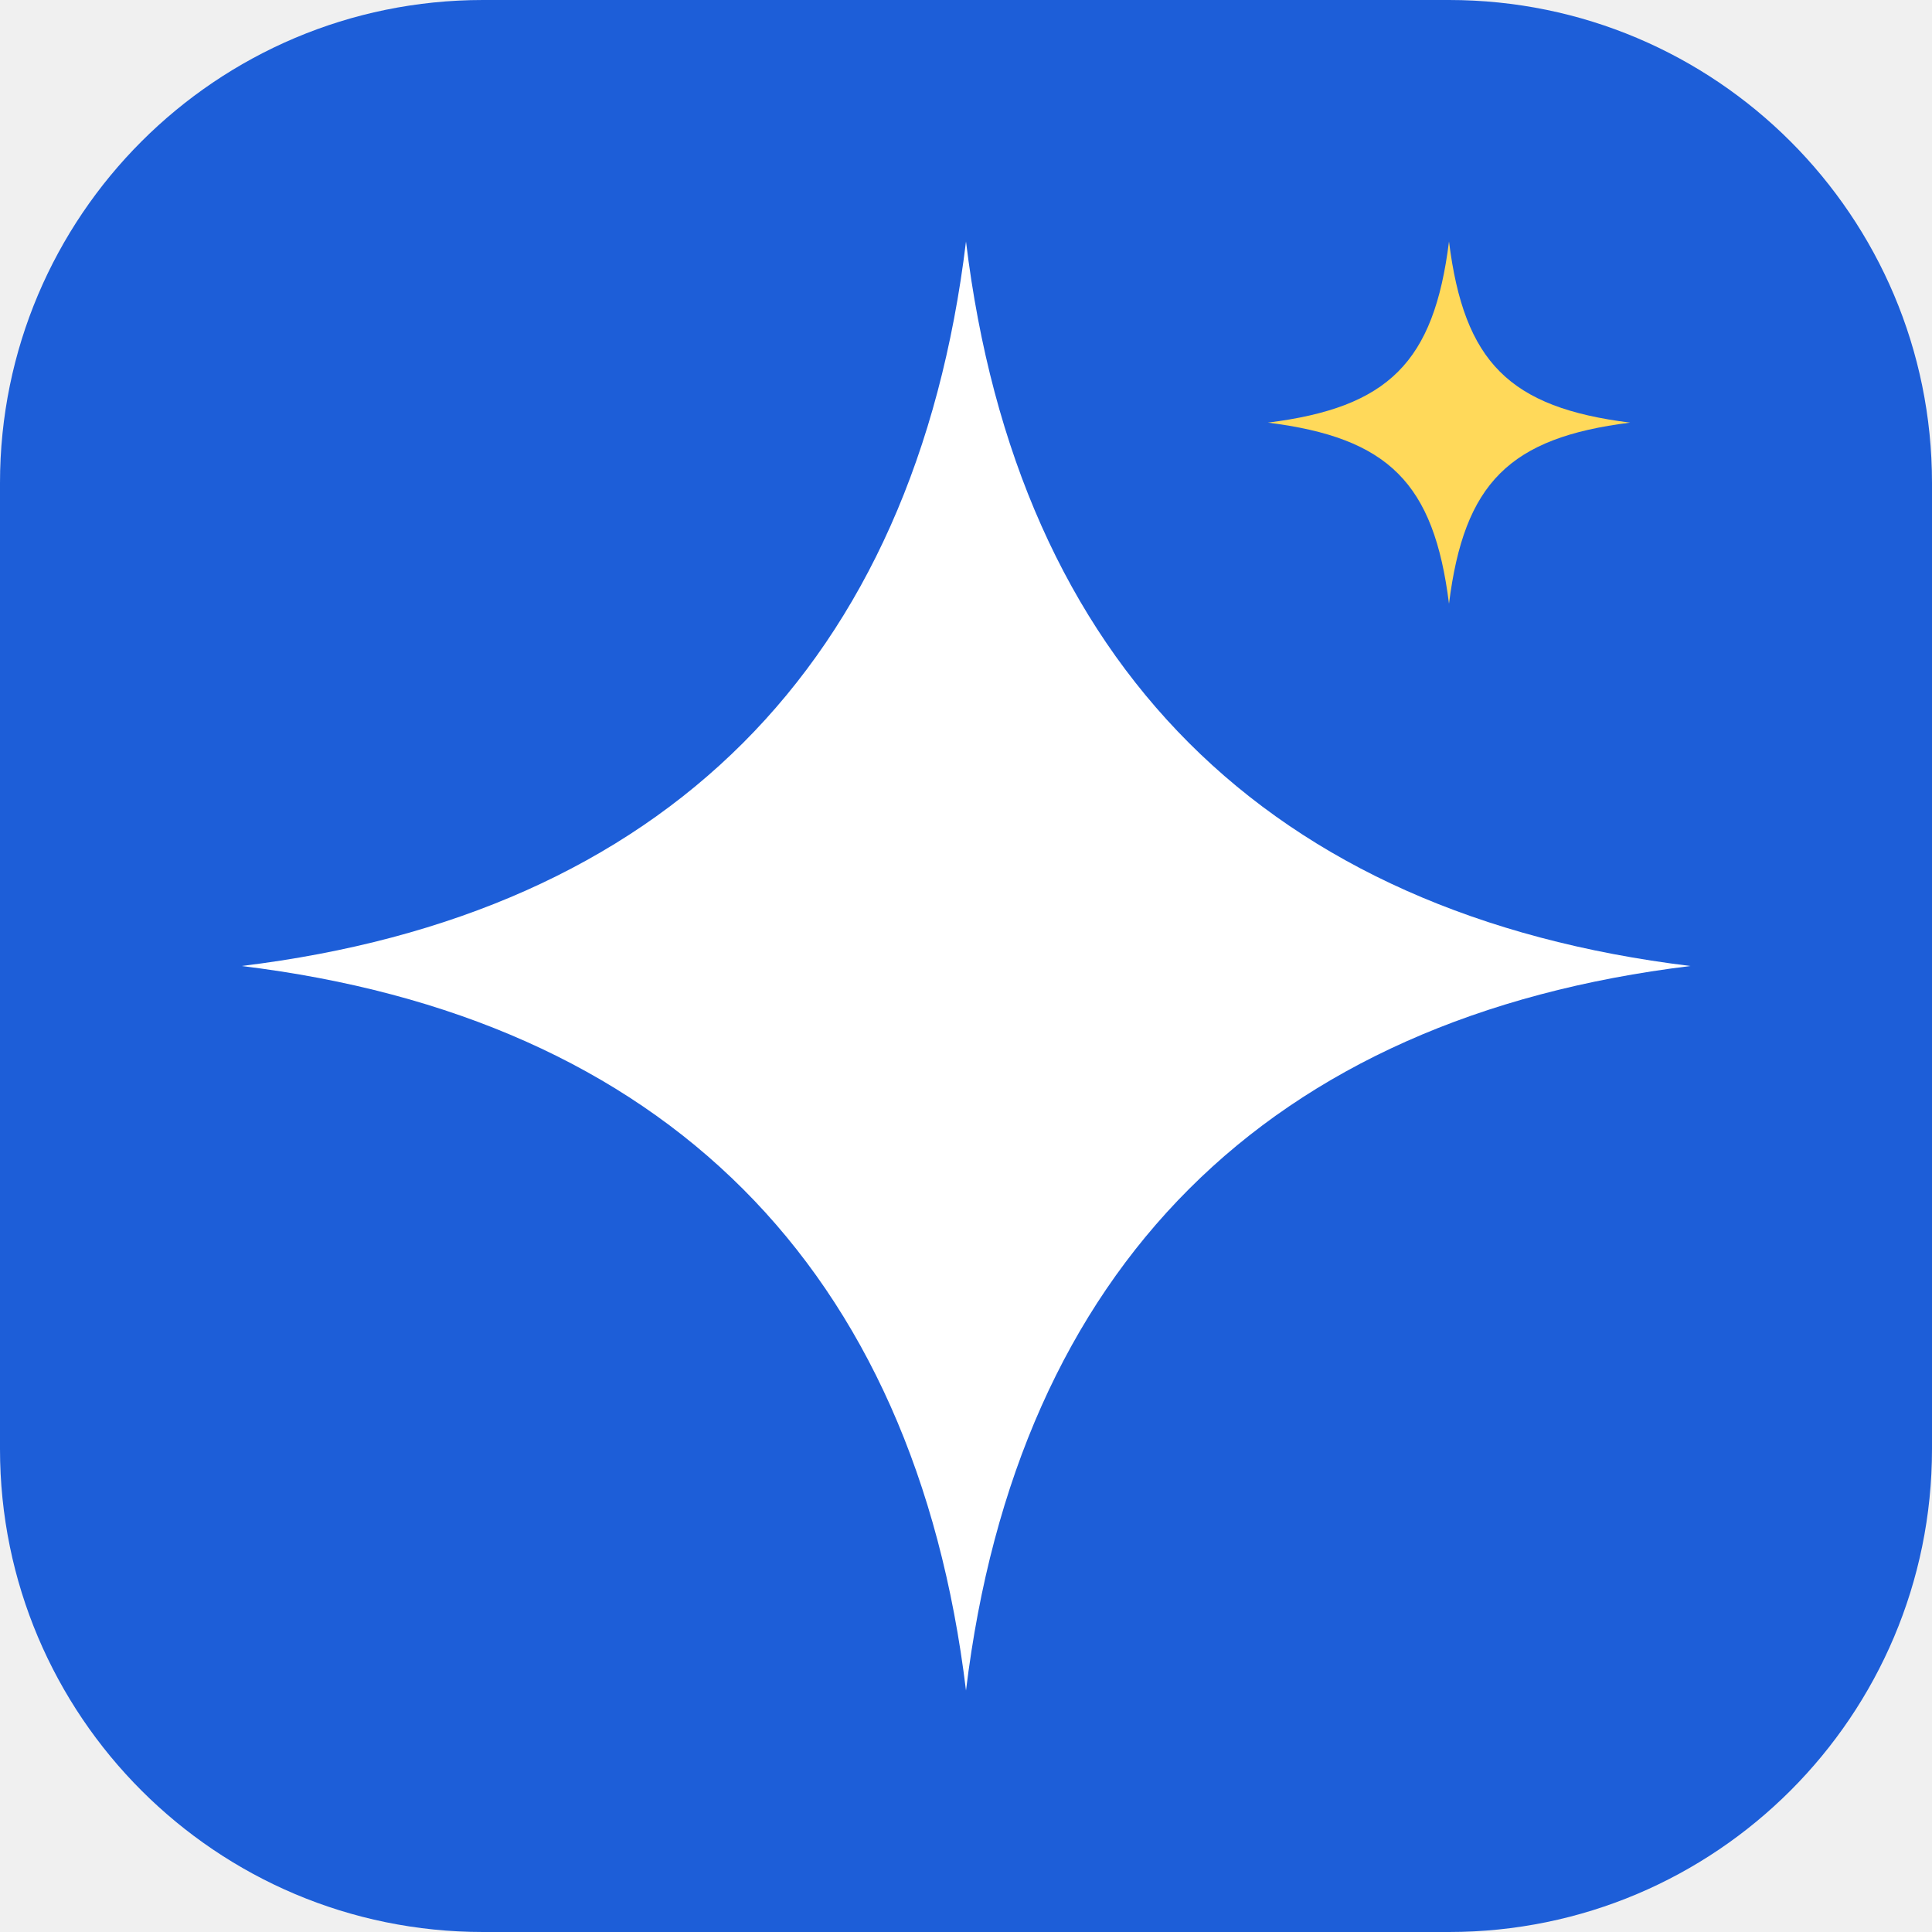
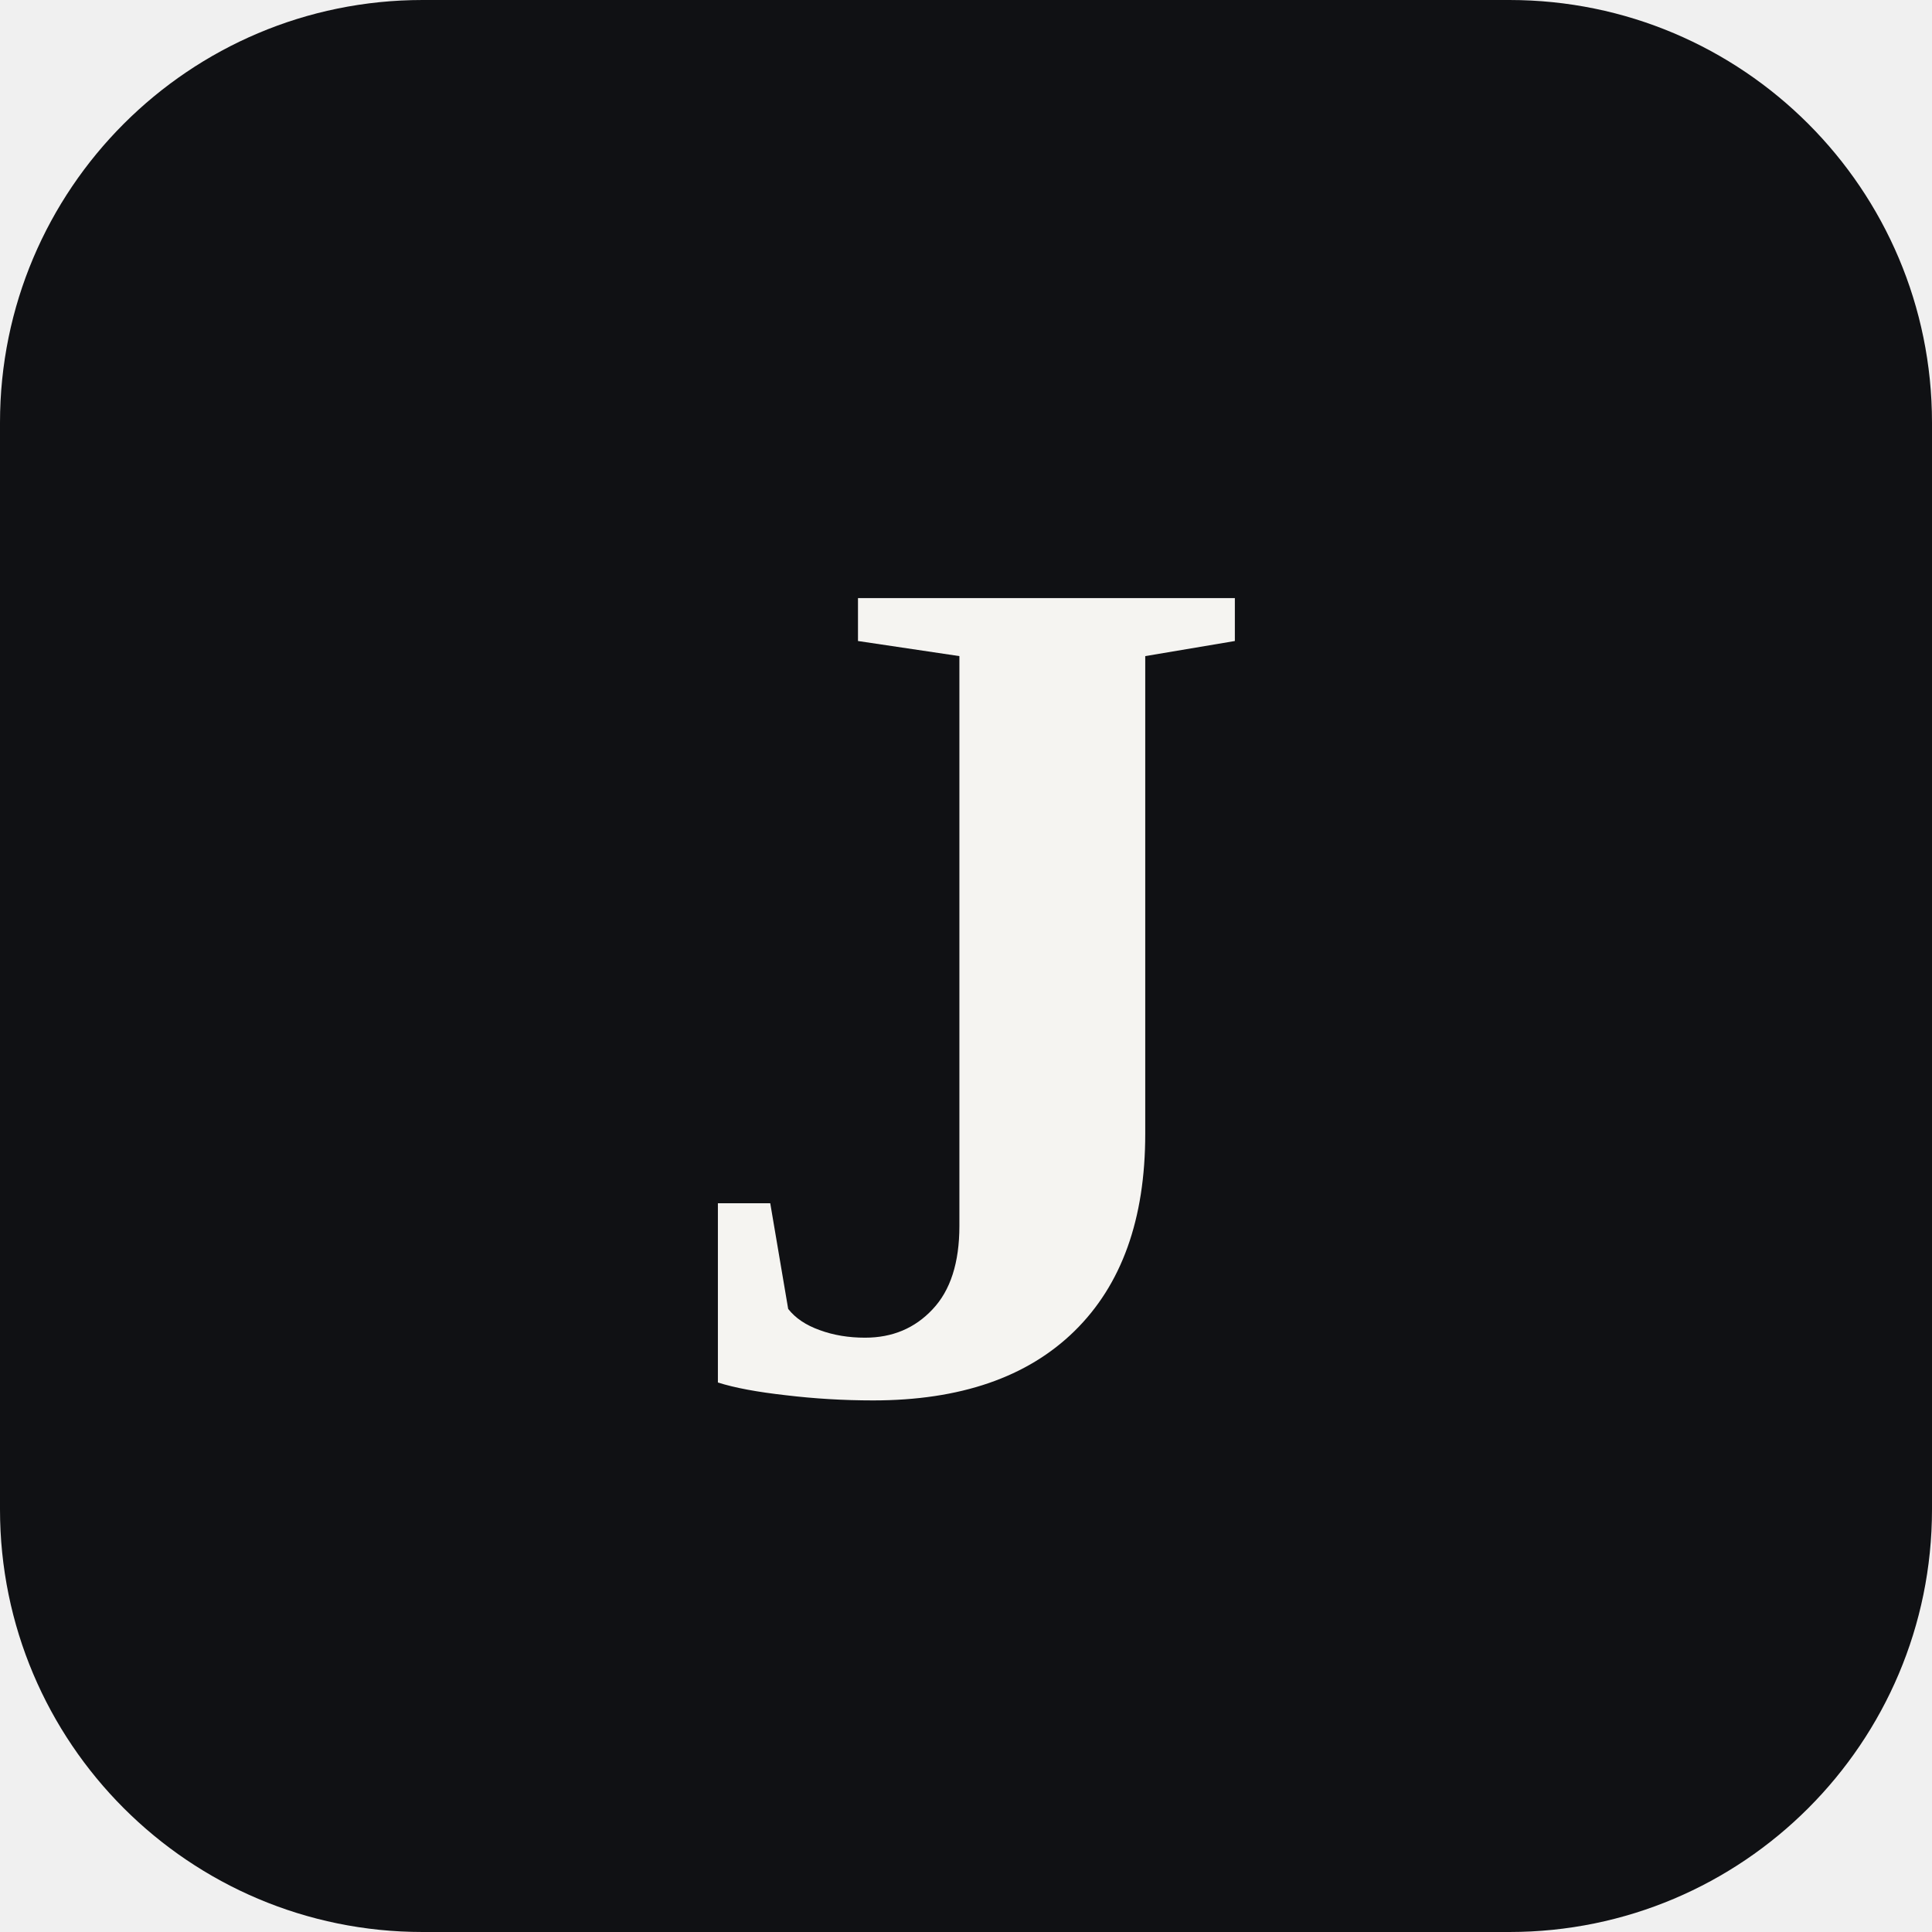
<svg xmlns="http://www.w3.org/2000/svg" viewBox="0 0 64 64">
-   <rect width="64" height="64" rx="16" fill="#1d5ed8" />
-   <path d="M32 8C33.7 22 42 30.3 56 32C42 33.7 33.7 42 32 56C30.3 42 22 33.7 8 32C22 30.3 30.3 22 32 8Z" fill="#fff" />
-   <path d="M48 8C48.5 12 50 13.5 54 14C50 14.5 48.5 16 48 20C47.5 16 46 14.5 42 14C46 13.5 47.5 12 48 8Z" fill="#ffd95a" />
+   <rect width="64" height="64" rx="14" fill="#101114" />
+   <text x="32" y="46" text-anchor="middle" font-family="Georgia, 'Times New Roman', serif" font-size="40" font-weight="700" fill="#f5f4f1">J</text>
</svg>
